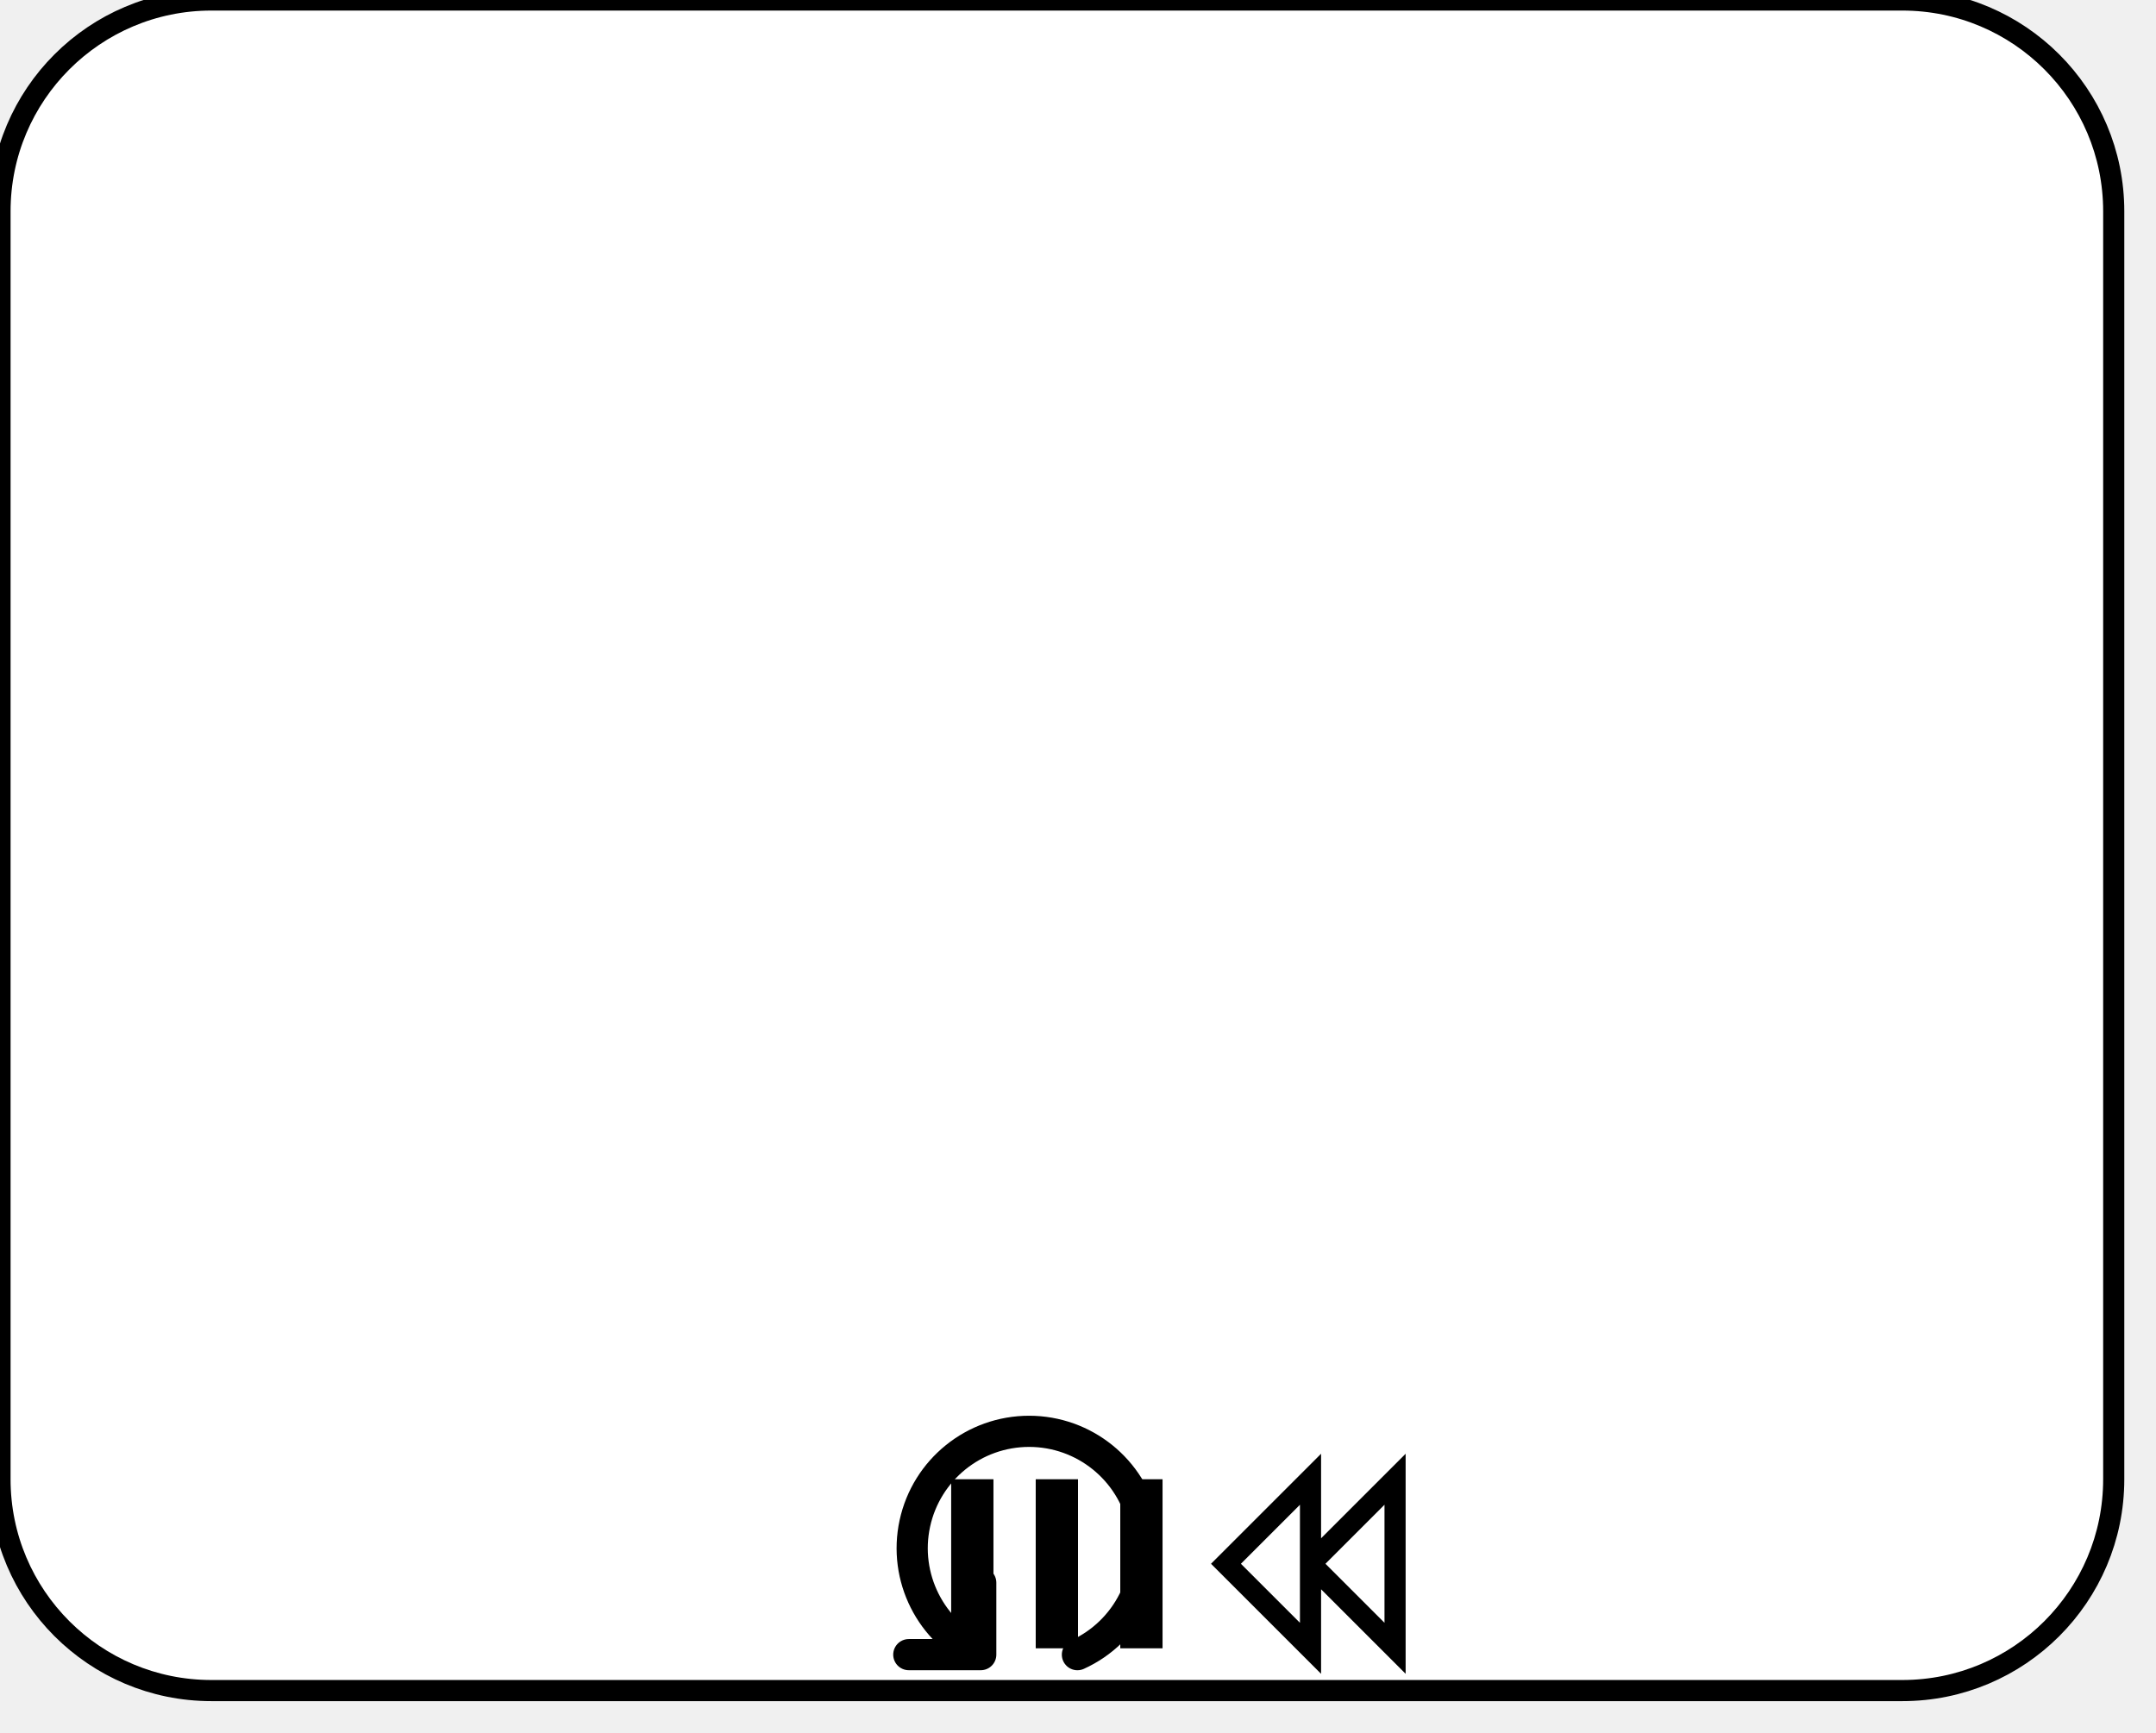
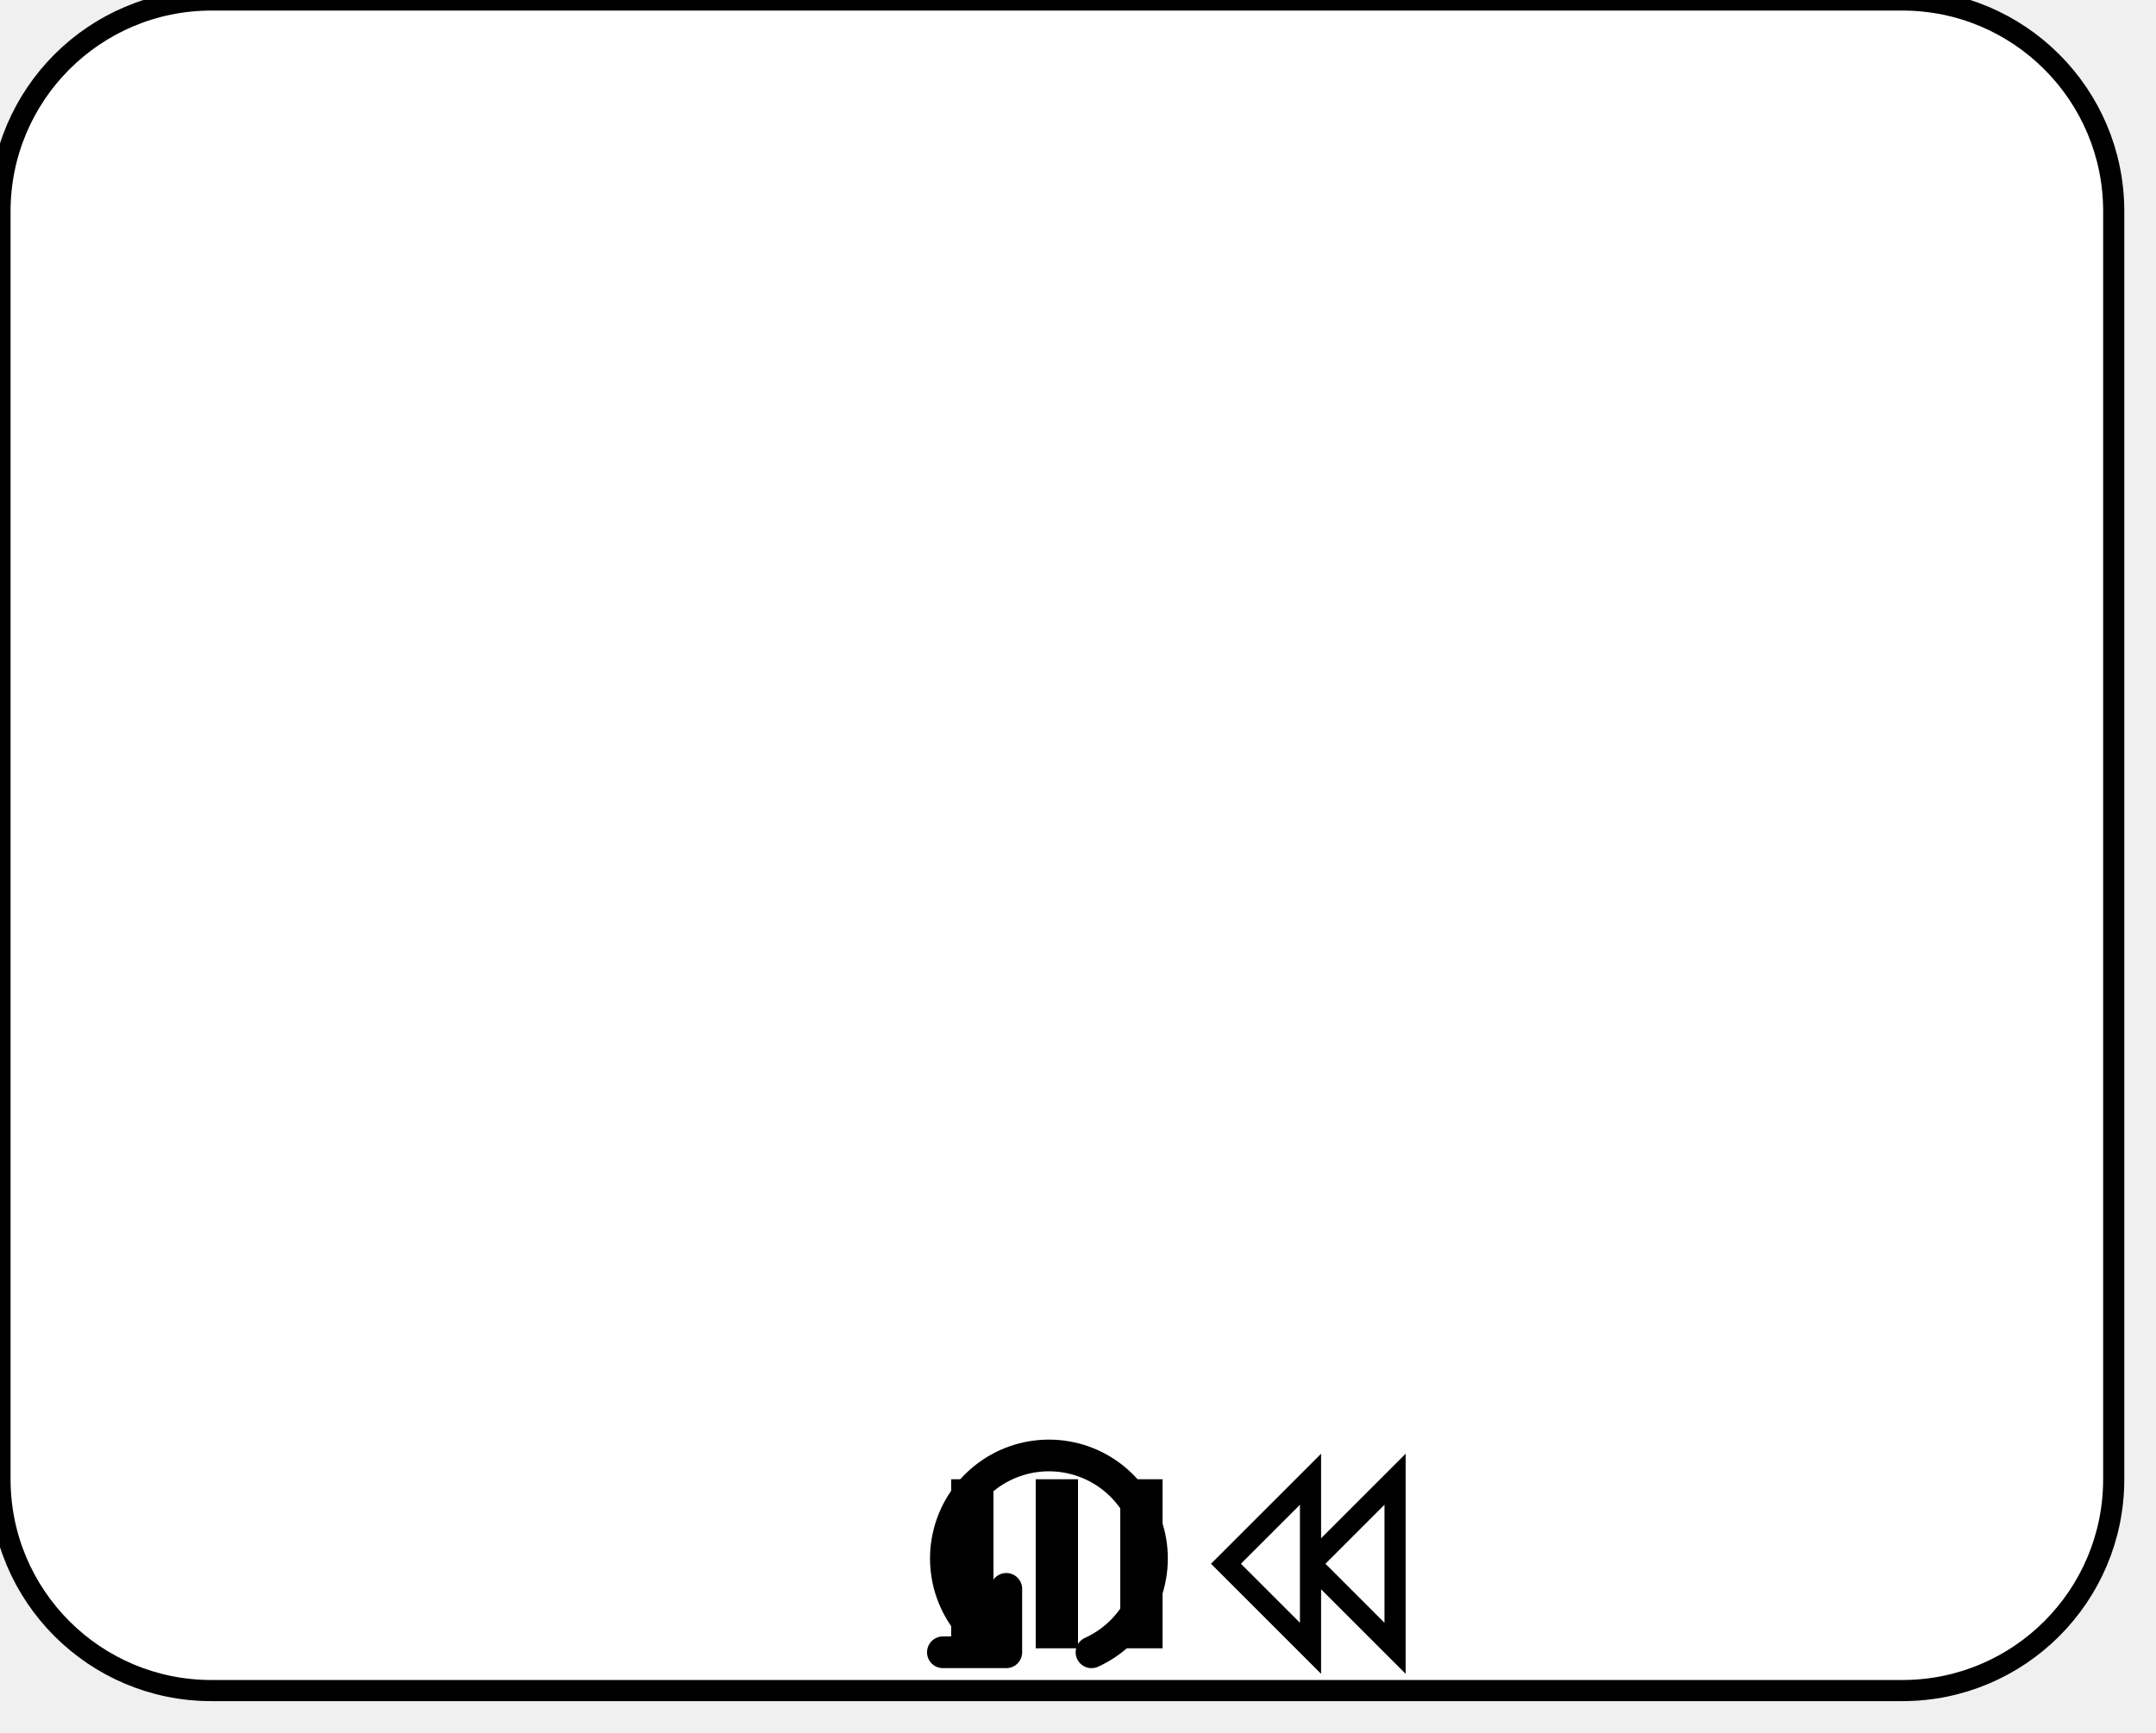
<svg xmlns="http://www.w3.org/2000/svg" xmlns:ns1="http://www.b3mn.org/oryx" width="102" height="82" version="1.0">
-   <defs>
-     <marker id="loopArrow" refX="0" refY="0" orient="auto">
-       <path d="M 0 0 L 2 2 L 0 0 L 2 -2 L 0 0z " fill="none" stroke="black" stroke-linecap="round" transform="rotate(20.5)" id="path9356" />
-     </marker>
-   </defs>
+   <defs />
  <ns1:magnets>
    <ns1:magnet ns1:cx="0" ns1:cy="40" ns1:anchors="left" />
    <ns1:magnet ns1:cx="50" ns1:cy="80" ns1:anchors="bottom" />
    <ns1:magnet ns1:cx="100" ns1:cy="40" ns1:anchors="right" />
    <ns1:magnet ns1:cx="50" ns1:cy="0" ns1:anchors="top" />
    <ns1:magnet ns1:cx="50" ns1:cy="40" ns1:default="yes" />
  </ns1:magnets>
  <g pointer-events="fill" ns1:minimumSize="50 40" ns1:maximumSize="200 160">
    <rect id="taskrect" ns1:resize="vertical horizontal" x="0" y="0" width="100" height="80" rx="10" ry="10" stroke="black" stroke-width="1" fill="white" />
    <text font-size="14" id="acttext" x="50" y="40" ns1:align="middle center" stroke="black" />
    <g id="none" />
-     <g id="loop" transform="translate(-0.3314563,-0.3314563)">
-       <path ns1:anchors="bottom" style="opacity:1;fill:none;fill-opacity:1;stroke:#000000;stroke-width:1.3;stroke-linecap:round;stroke-linejoin:round;stroke-miterlimit:2.1;stroke-dasharray:none;stroke-opacity:1" id="path2396" d="M 33.608,51.188 L 33.608,54.188 L 30.608,54.188 M 33.608,54.188 A 4.875,4.875 0 1 1 37.639,54.189" transform="matrix(1.134615,0,0,1.134615,8.598339,17.14848)" />
+     <g id="loop">
+       <path ns1:anchors="bottom" style="opacity:1;fill:none;fill-opacity:1;stroke:#000000;stroke-width:1.5;stroke-linecap:round;stroke-linejoin:round;stroke-miterlimit:2.1;stroke-dasharray:none;stroke-opacity:1" id="path2396" d="M 47.608,75.188 L 47.608,78.188 L 44.608,78.188 M 47.608,78.188 A 4.875,4.875 0 1 1 51.639,78.189" />
    </g>
    <g id="multiple">
      <path ns1:anchors="bottom" fill="none" stroke="black" d="M46 70 v8 M50 70 v8 M54 70 v8" stroke-width="2" />
    </g>
    <g id="compensation">
      <path ns1:anchors="bottom" fill="none" stroke="black" d="M 62 74 L 66 70 L 66 78 L 62 74 L 62 70 L 58 74 L 62 78 L 62 74" stroke-width="1" />
    </g>
  </g>
</svg>
